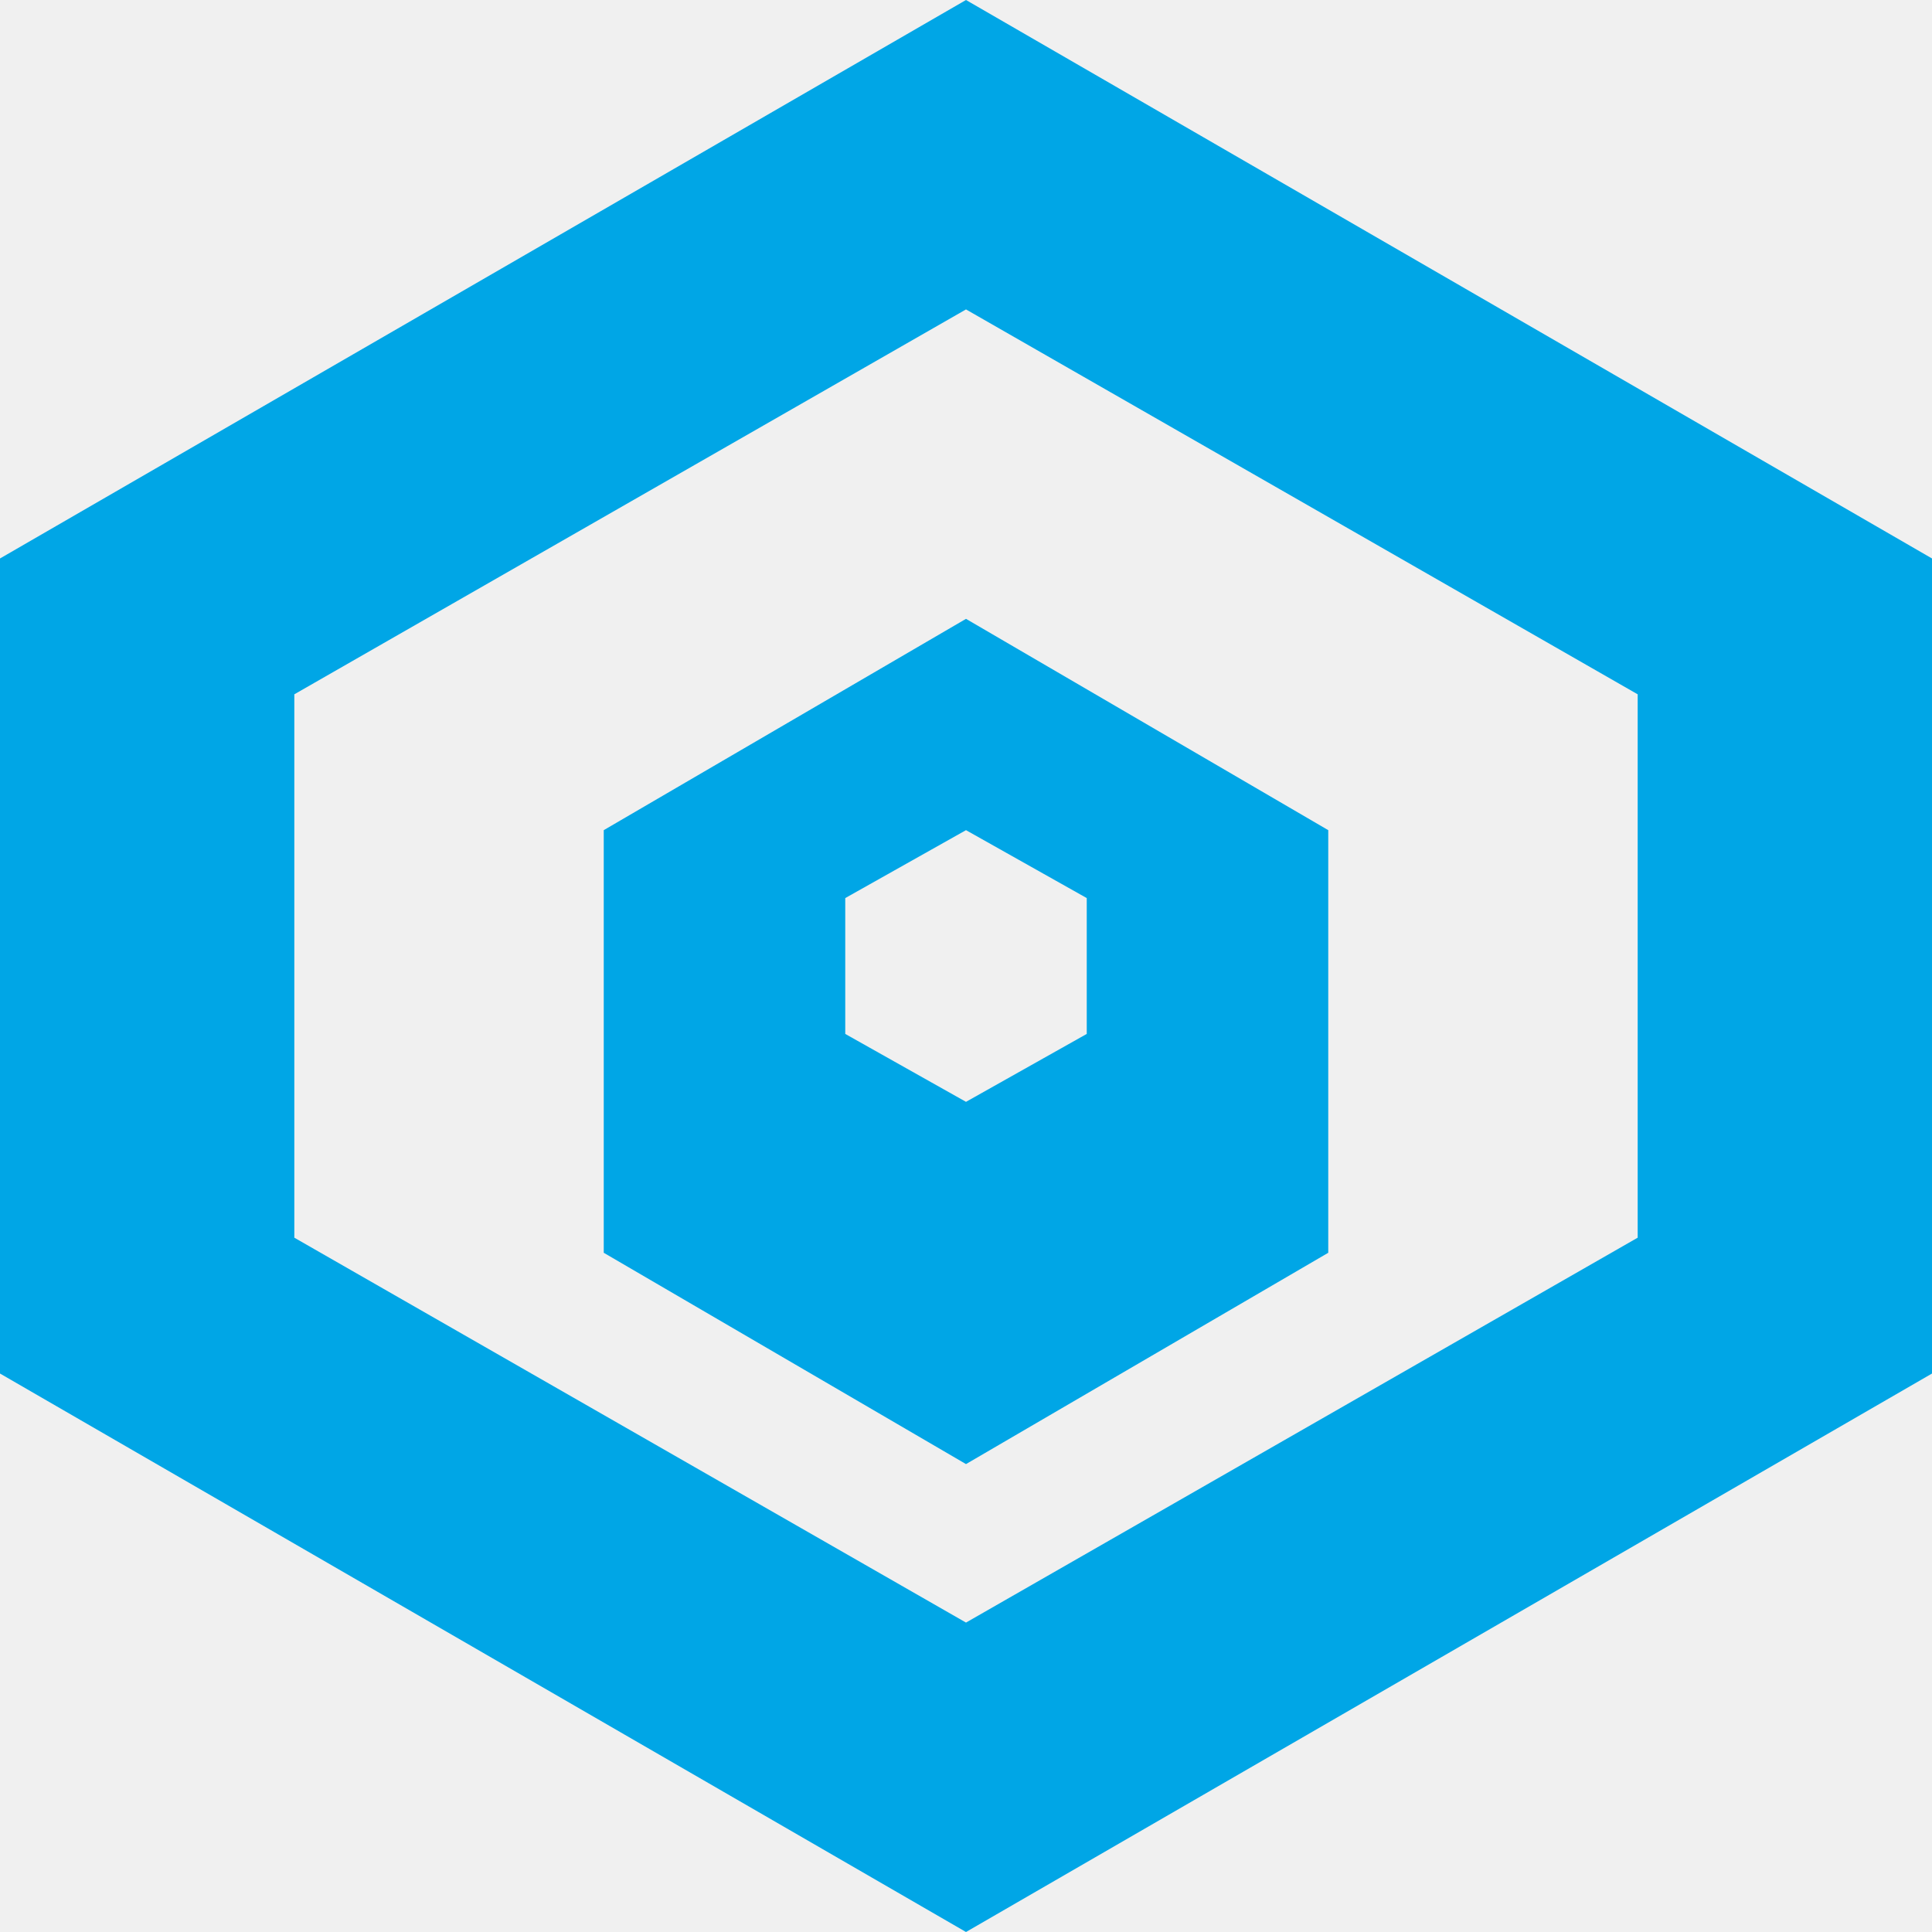
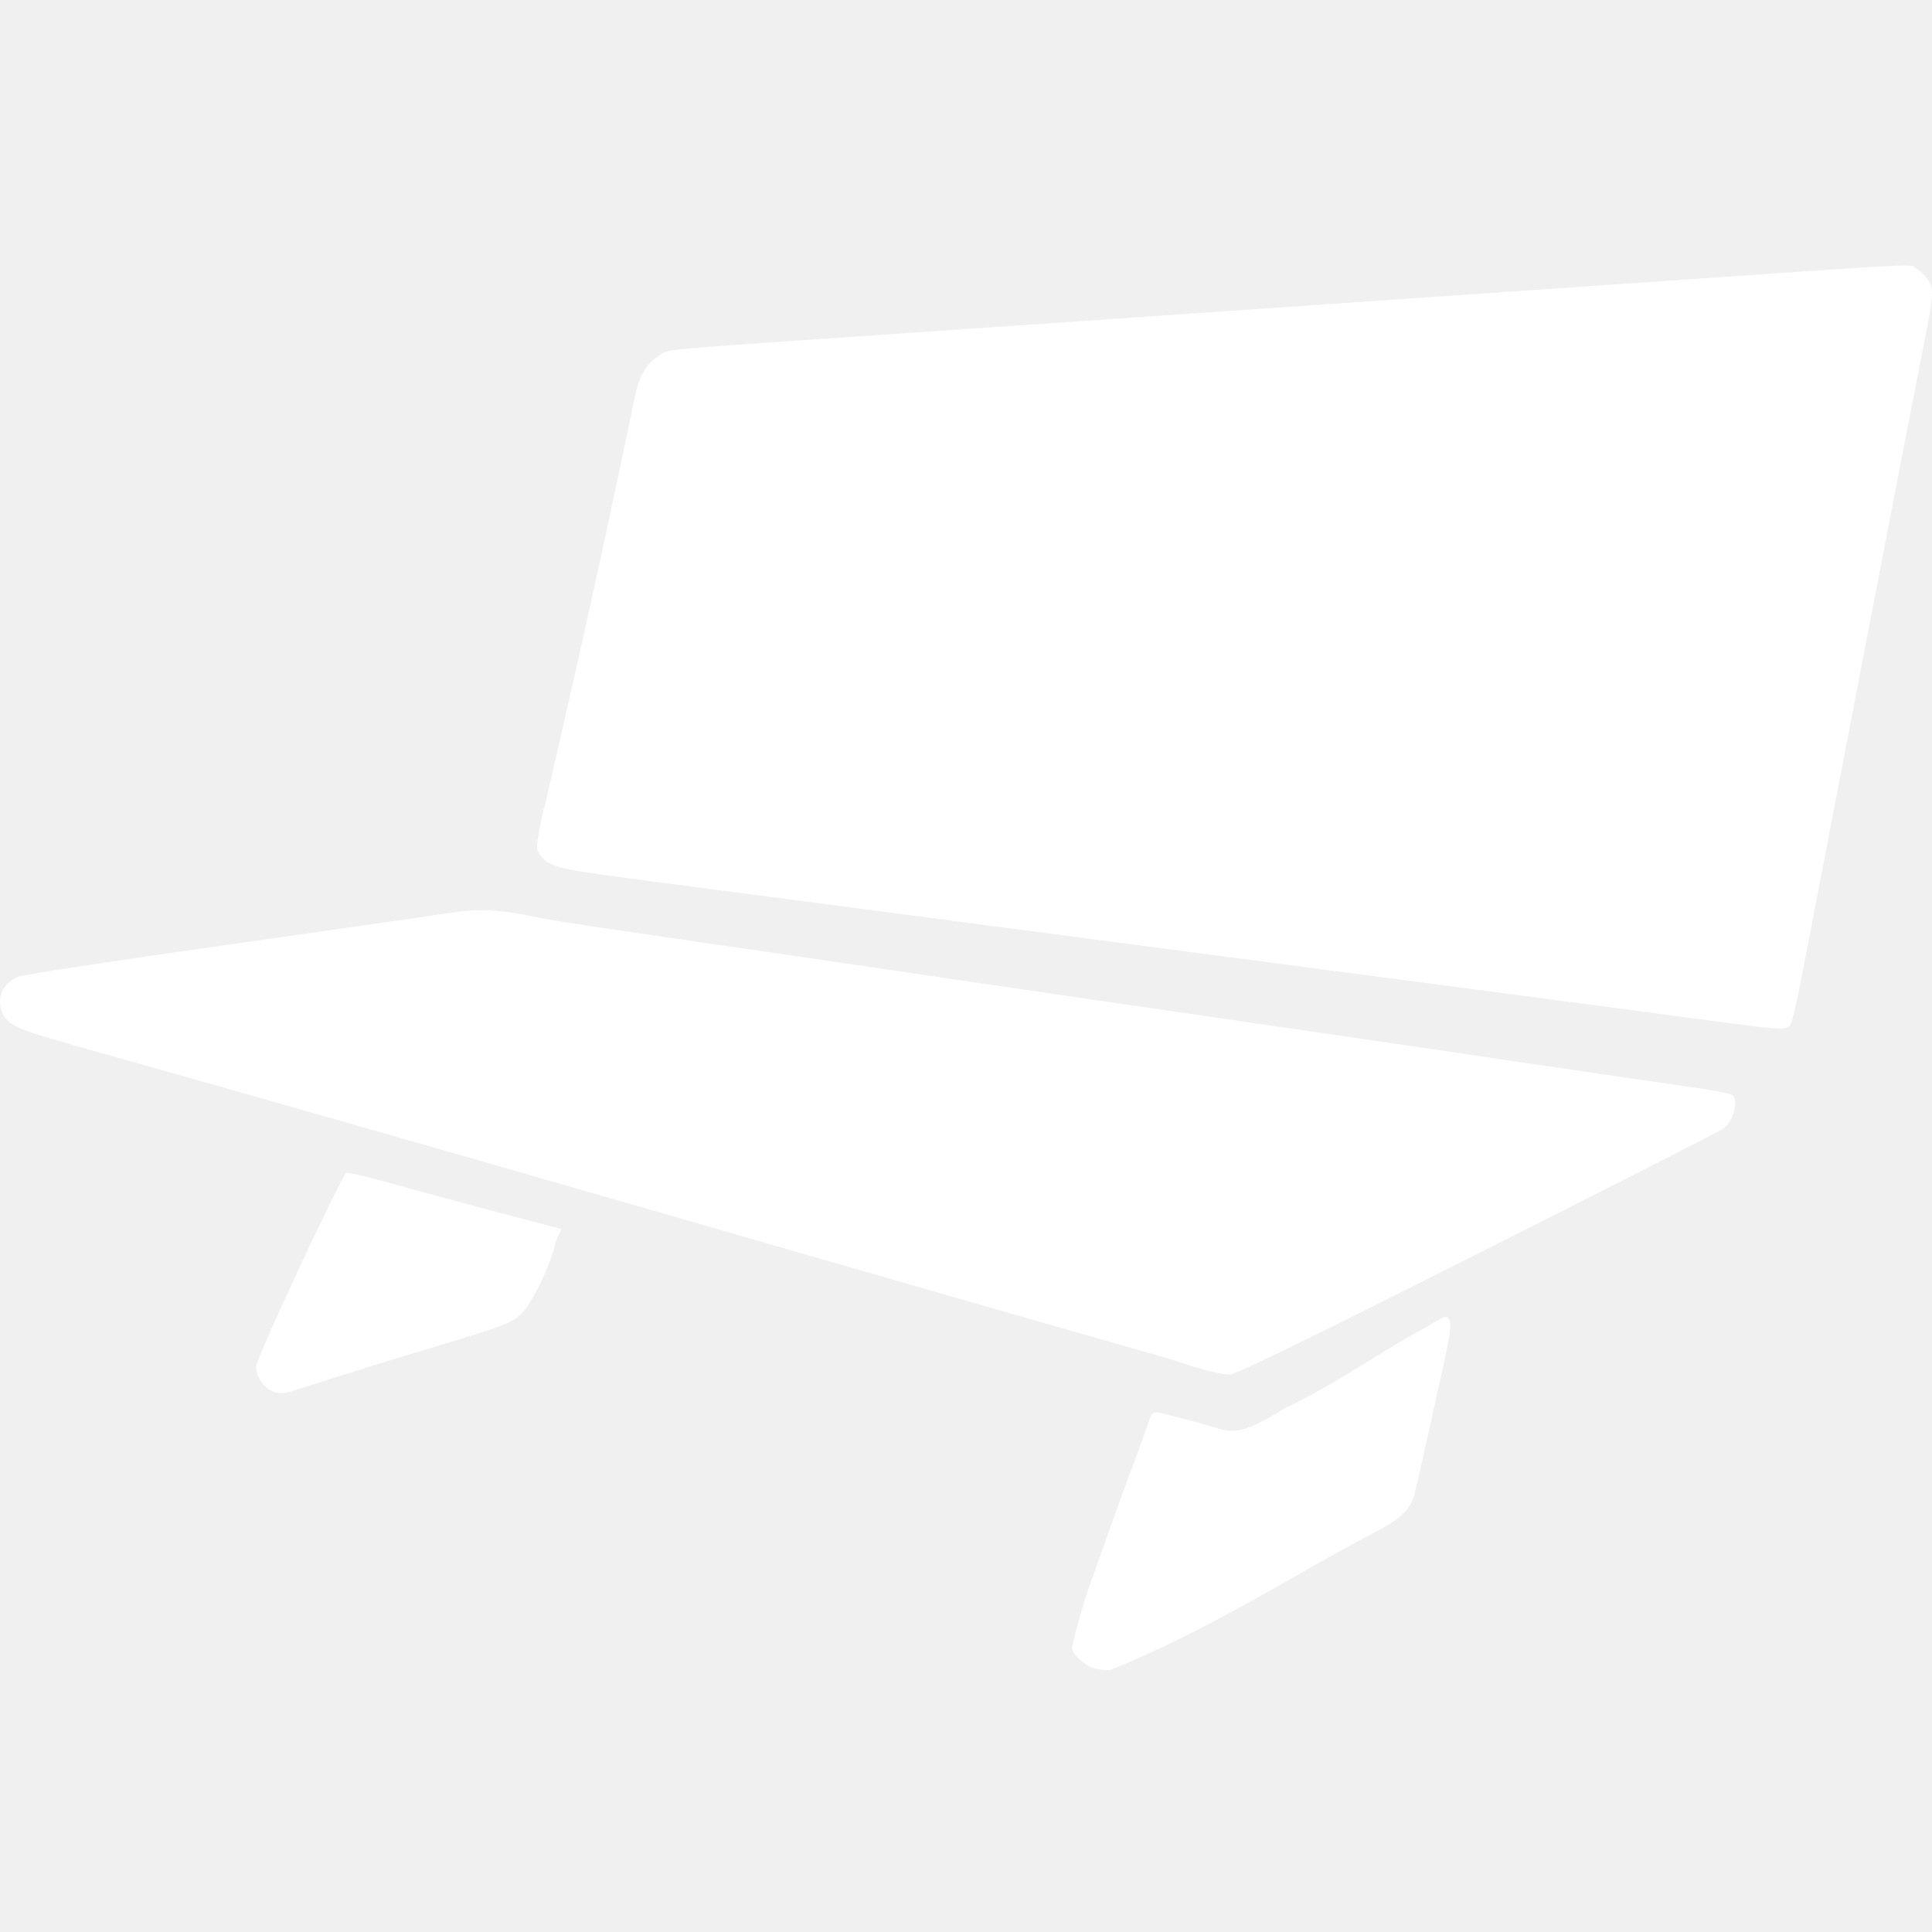
- <svg xmlns="http://www.w3.org/2000/svg" width="256px" height="256px" viewBox="0 0 256 256">
-   <path fill="#00A6E6" d="M128 0L0 74v108l128 74 128-74V74L128 0zm0 41l89 51v72l-89 51-89-51V92l89-51z" />
-   <path fill="#00A6E6" d="M128 82l-48 28v56l48 28 48-28v-56l-48-28zm0 28l16 9v18l-16 9-16-9v-18l16-9z" />
+ <svg xmlns="http://www.w3.org/2000/svg" width="28.986cm" height="28.986cm" viewBox="0 0 289.858 289.858" version="1.1" id="svg4515">
+   <defs id="defs4509" />
+   <g id="layer1" transform="translate(140.5784,-0.5940526)">
+     <path style="fill:#ffffff;stroke-width:0.353;stroke:none;fill-opacity:1" d="m 145.068,40.429 c -3.016,0.026 -12.185,0.691 -41.906,2.738 -36.808,2.531 -73.711,5.076 -110.067,7.565 -36.767,2.517 -33.132,2.176 -34.88,3.269 -1.965,1.227 -3.074,3.309 -3.726,6.994 -5.441,26.302 -9.803,45.176 -13.324,60.474 -0.186,0.485 -0.563,2.152 -0.839,3.704 -0.467,2.629 -0.457,2.883 0.14,3.704 1.26,1.734 2.781,2.127 13.754,3.553 41.593,5.435 85.036,11.175 123.367,16.202 15.09,1.978 28.647,3.771 38.629,5.109 11.241,1.506 11.449,1.511 11.943,0.272 0.392,-0.982 1.111,-4.343 2.506,-11.73 5.756,-29.808 12.438,-64.811 17.307,-89.605 1.523,-7.756 1.595,-8.605 0.835,-9.905 -0.38,-0.65 -1.211,-1.486 -1.846,-1.857 -0.489,-0.285 -0.083,-0.501 -1.892,-0.485 z M -68.113,137.147 c -1.447,-0.015 -2.824,0.09 -4.232,0.308 -1.94,0.301 -17.101,2.469 -33.69,4.819 -16.589,2.35 -30.851,4.522 -31.692,4.827 -2.531,0.917 -3.555,3.438 -2.346,5.776 0.746,1.442 2.603,2.302 8.46,3.915 0.776,0.214 1.808,0.519 2.293,0.679 54.829,15.385 112.775,32.352 164.042,46.95 2.878,0.864 6.806,2.377 9.308,2.384 1.892,-0.51 12.706,-5.845 37.218,-18.18 19.91,-10.019 36.494,-18.472 36.854,-18.784 1.365,-1.187 2.088,-3.748 1.369,-4.847 -0.143,-0.218 -2.085,-0.666 -4.316,-0.995 -5.3,-0.782 -21.811,-3.195 -27.87,-4.074 -2.619,-0.38 -6.35,-0.935 -8.29,-1.233 -1.94,-0.298 -7.893,-1.174 -13.229,-1.947 -5.336,-0.772 -14.067,-2.043 -19.402,-2.824 -5.336,-0.781 -12.956,-1.89 -16.933,-2.465 -9.181,-1.327 -28.712,-4.19 -39.688,-5.818 -4.657,-0.691 -11.721,-1.725 -15.699,-2.299 -24.318,-3.506 -31.825,-4.633 -33.867,-5.084 -3.274,-0.723 -5.88,-1.082 -8.291,-1.108 z m -20.295,39.419 c -0.088,-0.007 -0.151,-0.007 -0.188,5.3e-4 -0.651,0.138 -13.559,27.817 -13.559,29.075 0,1.288 0.927,2.869 2.033,3.469 1.225,0.665 2.001,0.676 3.776,0.053 5.366,-1.67 11.086,-3.532 16.416,-5.134 15.894,-4.767 16.157,-4.864 17.841,-6.622 1.395,-1.456 3.959,-6.789 4.712,-9.802 0.147,-0.587 0.456,-1.42 0.687,-1.852 0.231,-0.432 0.361,-0.785 0.288,-0.785 -9.274,-2.4 -18.903,-5.015 -27.685,-7.423 -1.915,-0.525 -3.709,-0.928 -4.322,-0.98 z m 164.781,21.61 c -0.271,-0.011 -0.697,0.19 -1.483,0.649 -0.846,0.494 -3.284,1.878 -5.418,3.075 -5.809,3.513 -11.32,7.165 -17.462,10.063 -4.984,3.119 -7.18,3.799 -9.676,2.996 -2.435,-0.784 -8.919,-2.473 -9.489,-2.473 -0.337,0 -0.701,0.277 -0.811,0.617 -0.191,0.594 -0.797,2.296 -2.292,6.438 -2.407,6.197 -4.48,12.454 -6.651,18.345 -1.036,2.808 -2.846,9.266 -2.818,10.053 0.028,0.776 1.713,2.366 3.016,2.845 0.799,0.294 1.975,0.43 2.792,0.323 15.178,-6.142 26.75,-13.89 39.66,-20.651 3.951,-2.062 5.401,-3.506 5.97,-5.942 0.477,-2.042 1.37,-6.014 1.951,-8.677 0.296,-1.358 0.878,-3.978 1.293,-5.821 2.205,-9.797 2.345,-10.711 1.782,-11.601 -0.095,-0.15 -0.201,-0.233 -0.364,-0.239 z" id="path5085" />
+   </g>
</svg>
